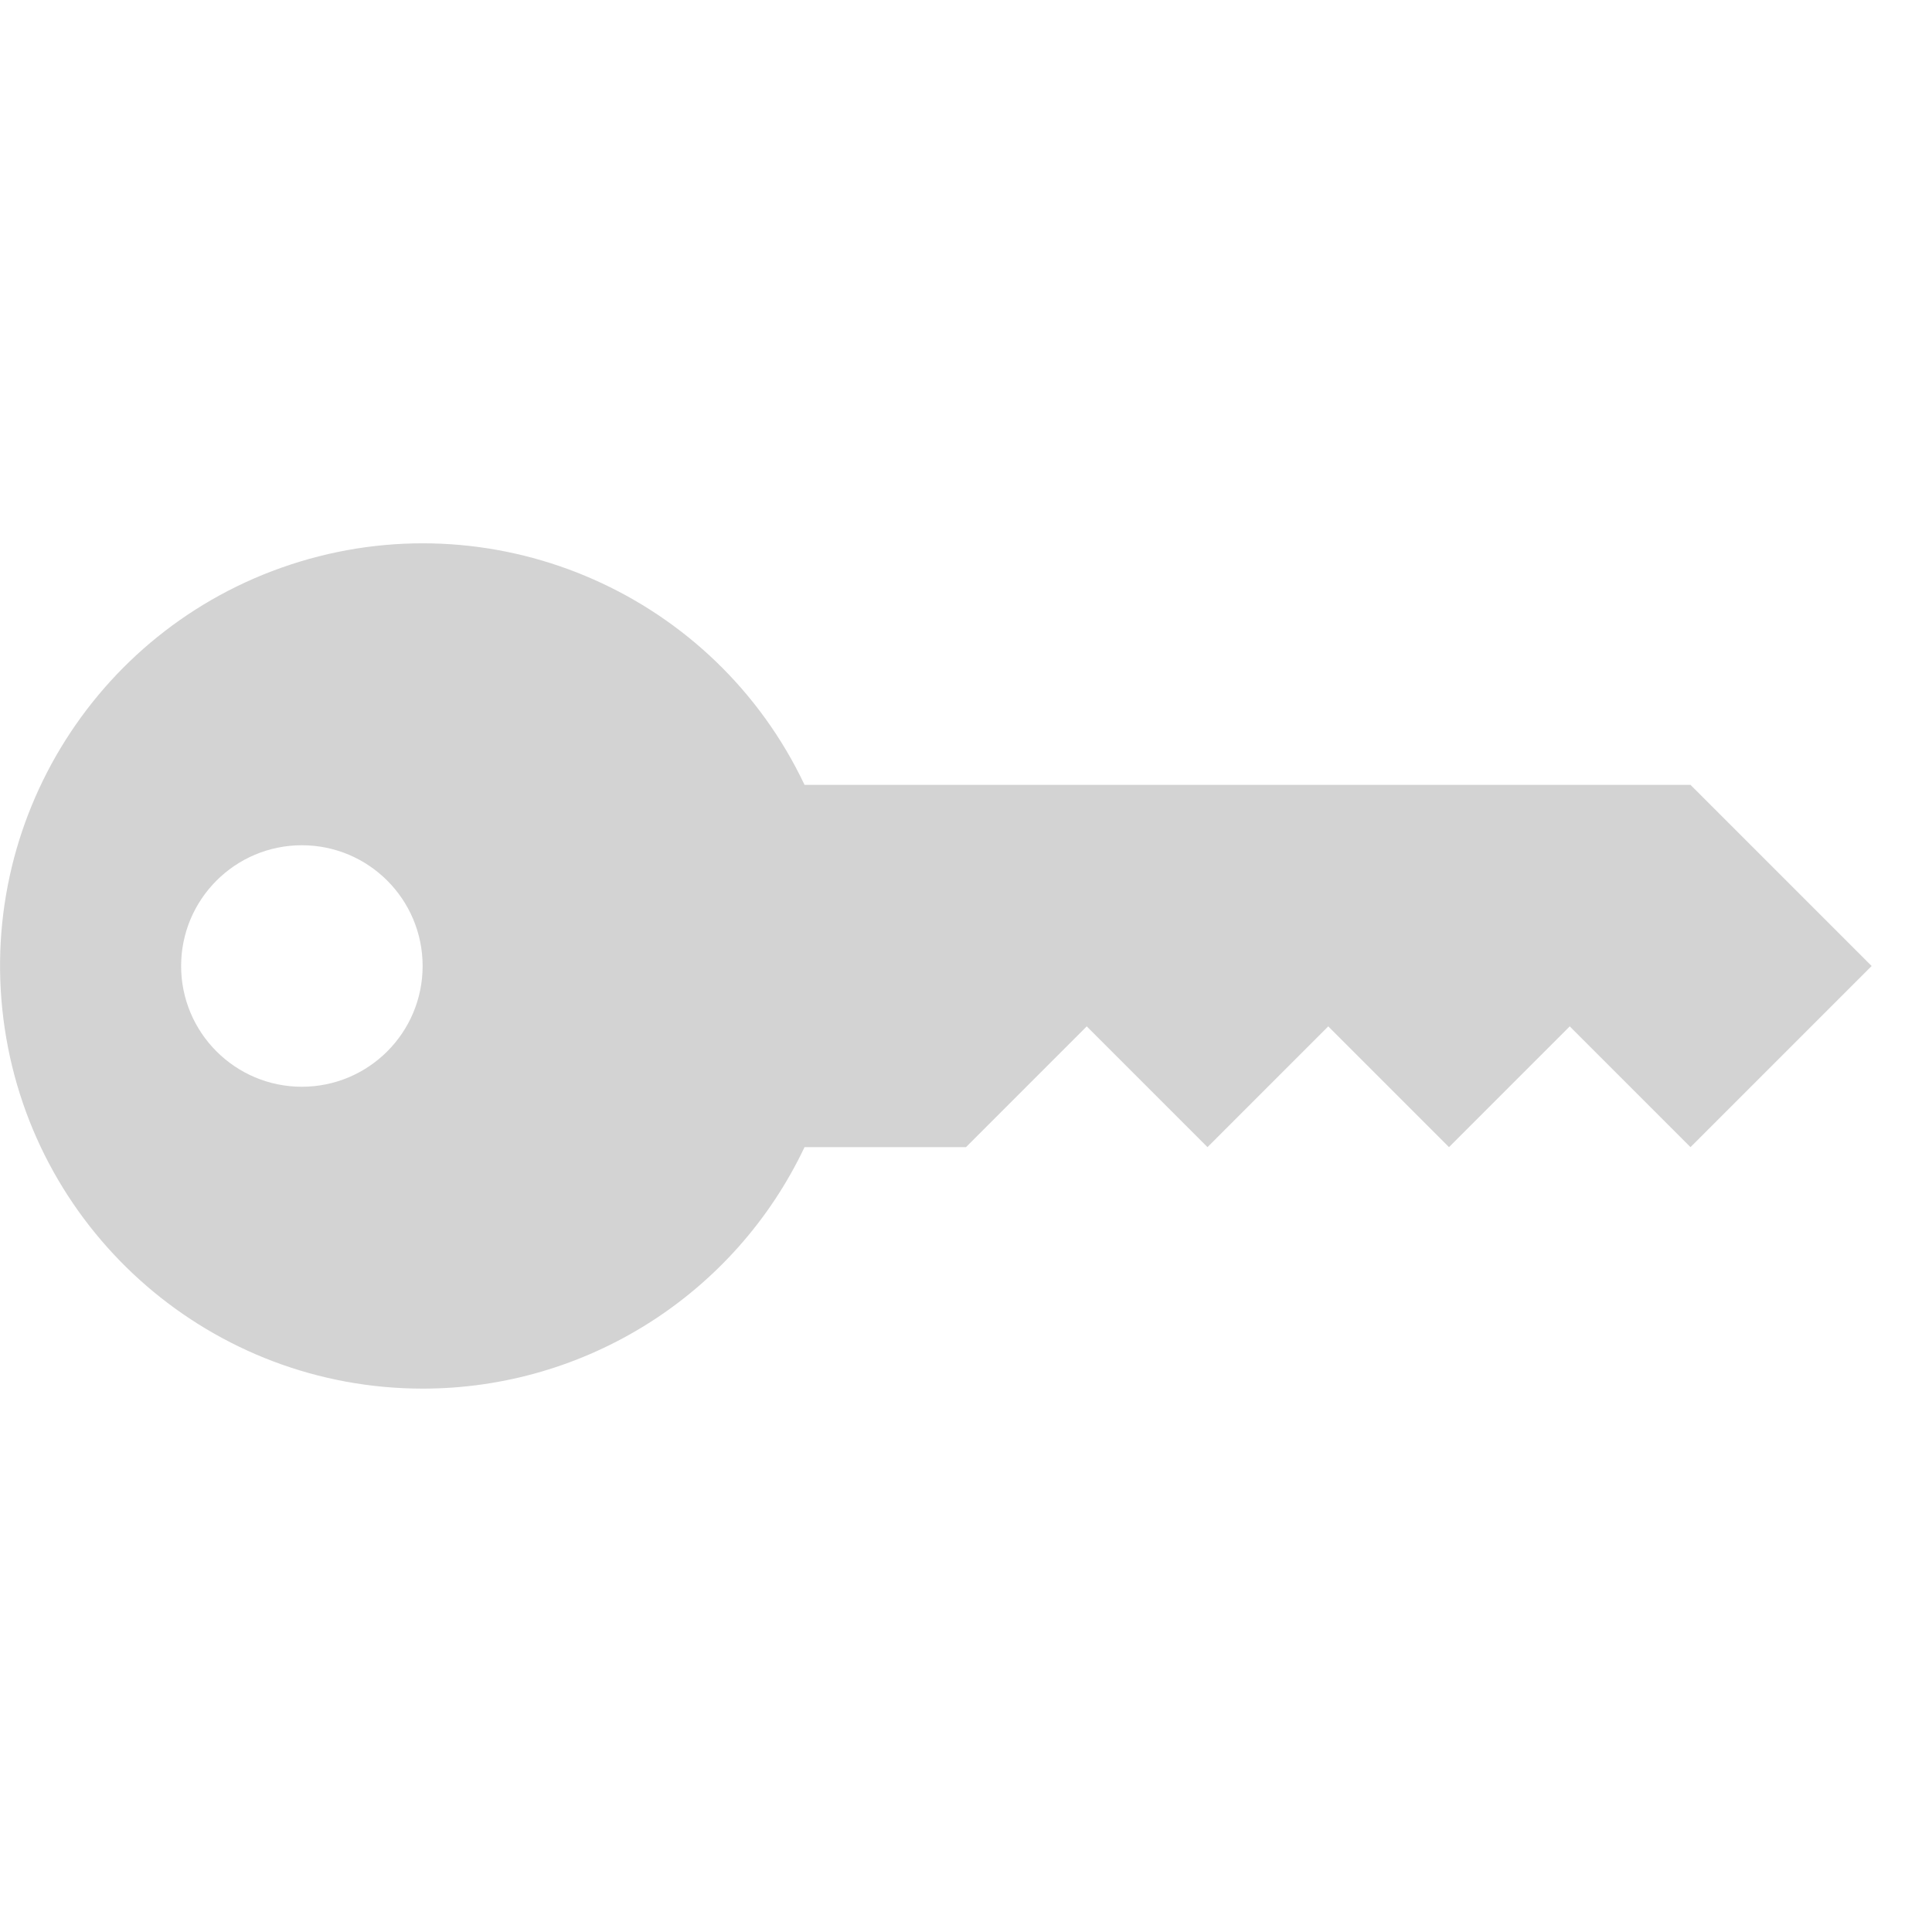
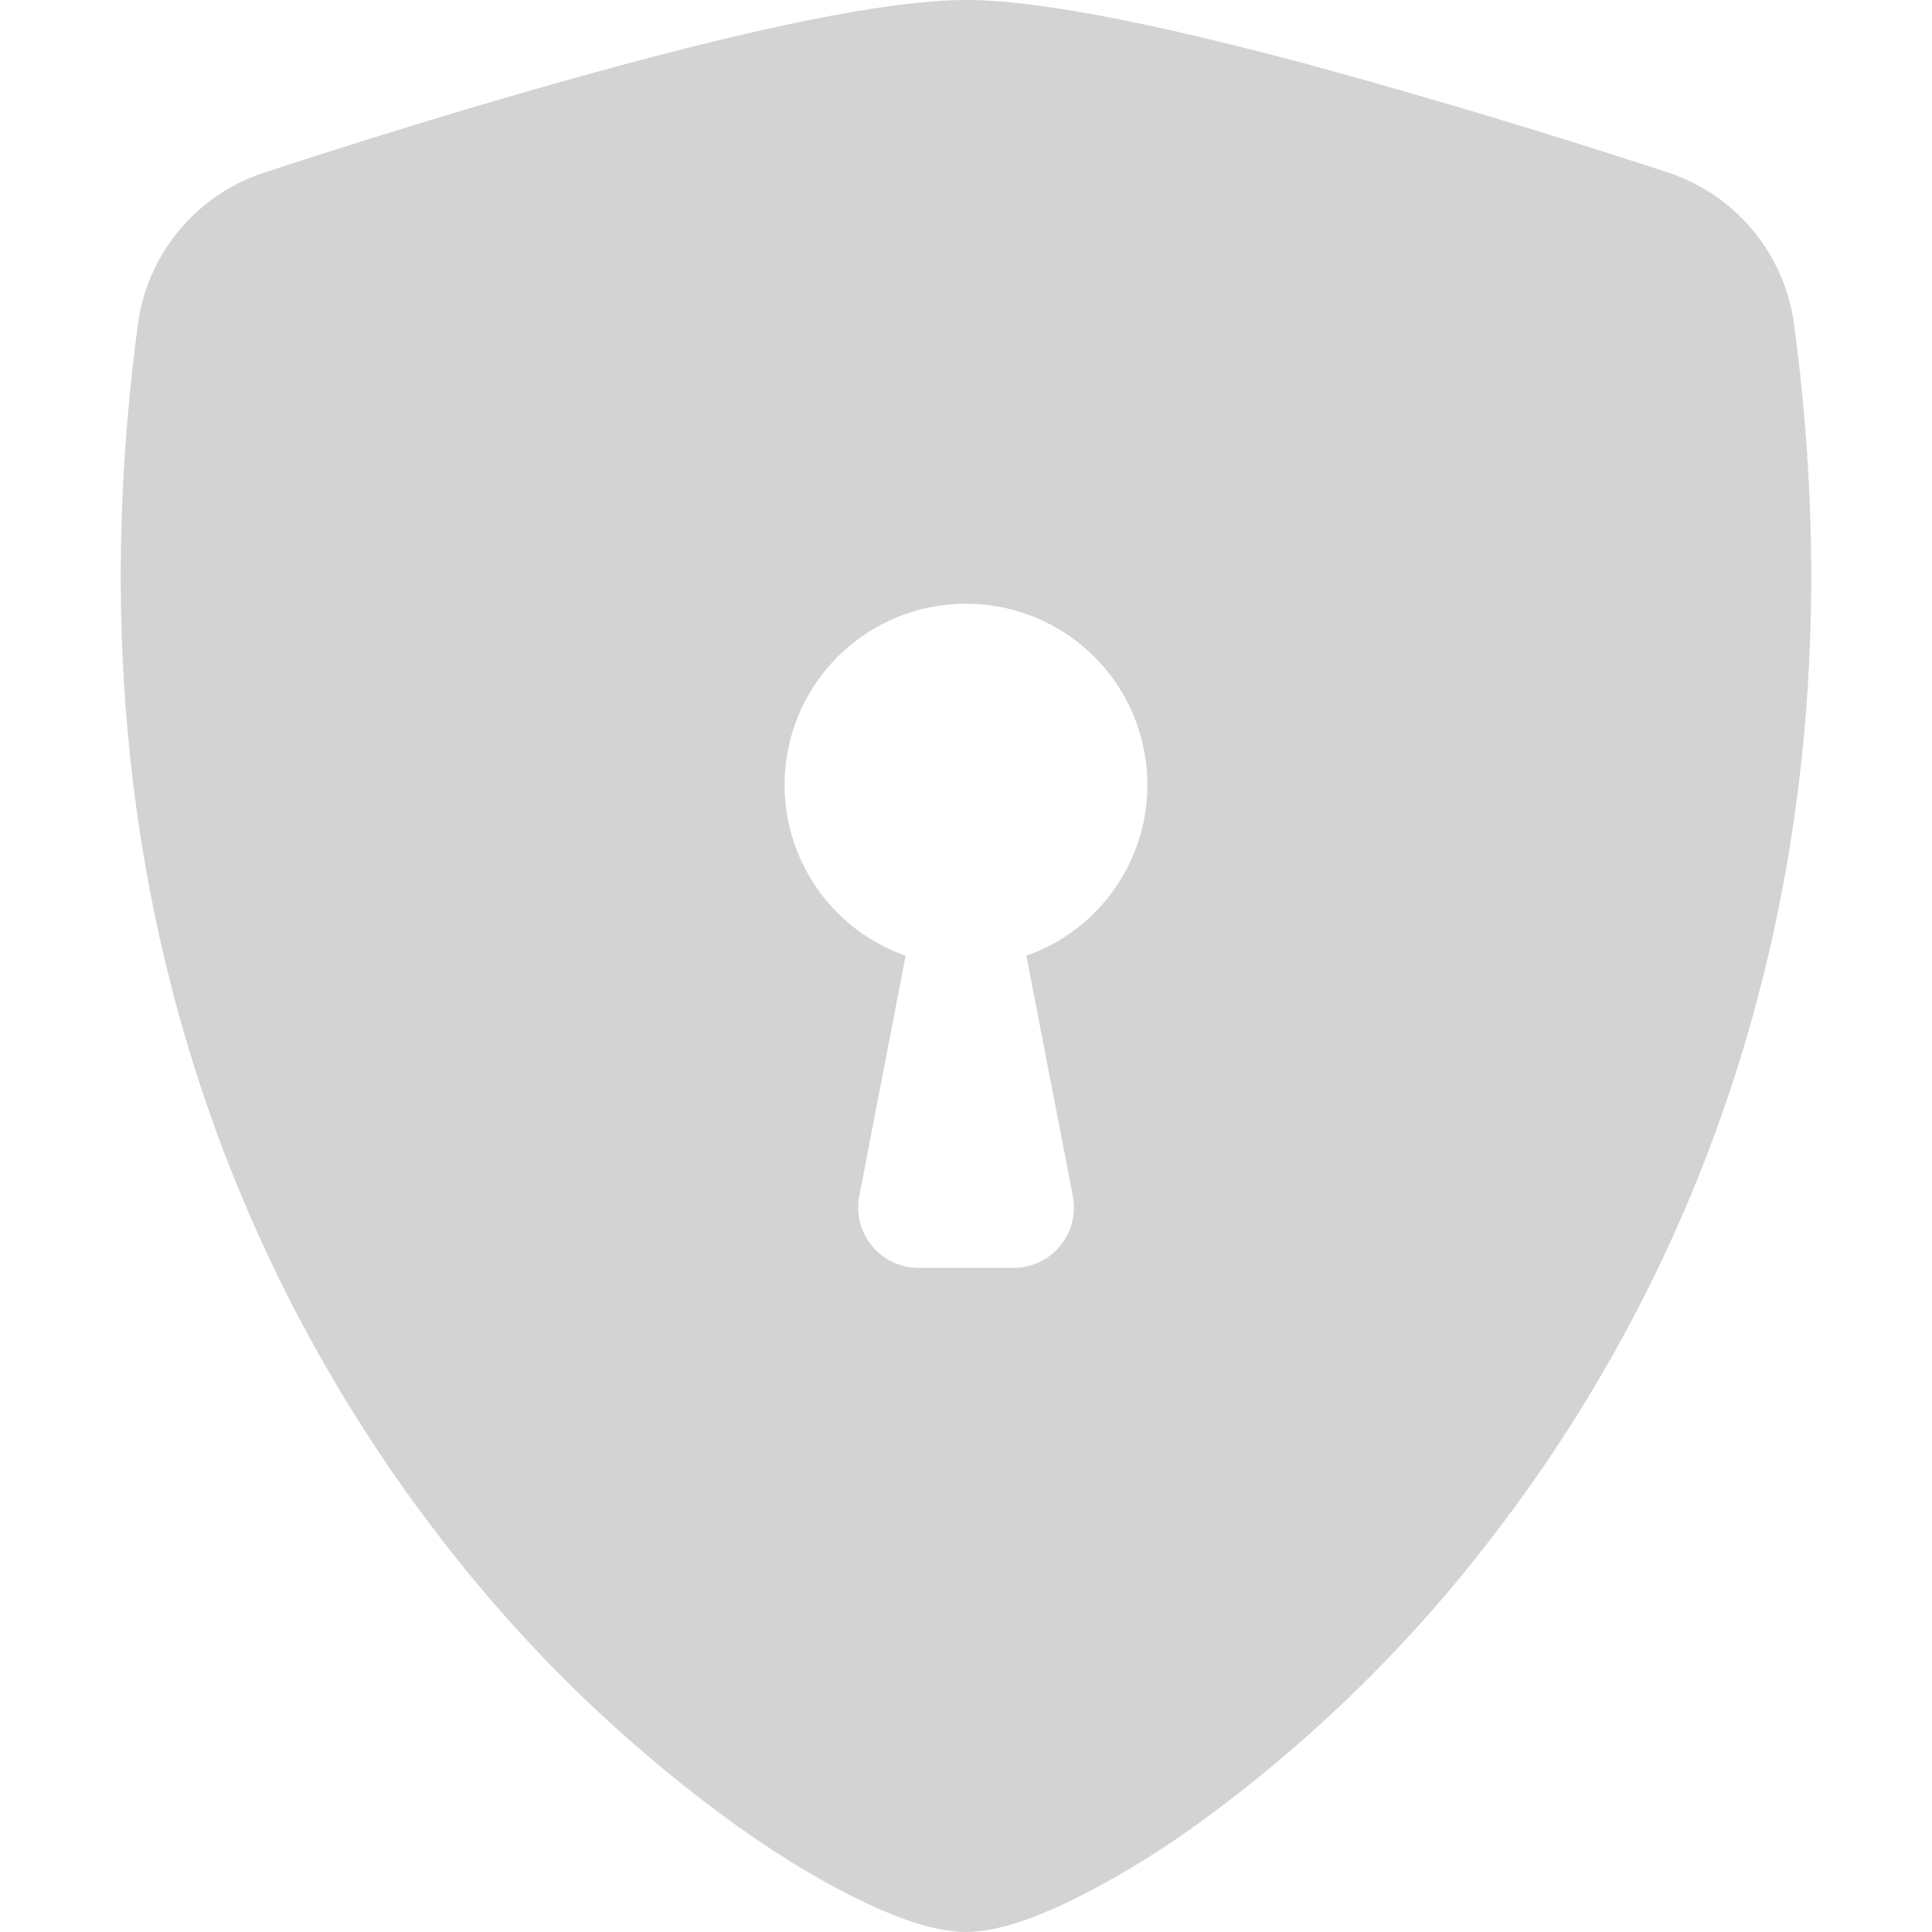
- <svg xmlns="http://www.w3.org/2000/svg" width="16" height="16" fill="Lightgray" class="bi bi-key-fill" viewBox="0 0 16 16">
-   <path d="M3.5 11.5a3.5 3.5 0 1 1 3.163-5H14L15.5 8 14 9.5l-1-1-1 1-1-1-1 1-1-1-1 1H6.663a3.5 3.5 0 0 1-3.163 2zM2.5 9a1 1 0 1 0 0-2 1 1 0 0 0 0 2z" />
+ <svg xmlns="http://www.w3.org/2000/svg" width="16" height="16" fill="lightgray" class="bi bi-shield-lock-fill" viewBox="0 0 16 16">
+   <path fill-rule="evenodd" d="M8 0c-.69 0-1.843.265-2.928.56-1.11.3-2.229.655-2.887.87a1.54 1.54 0 0 0-1.044 1.262c-.596 4.477.787 7.795 2.465 9.99a11.777 11.777 0 0 0 2.517 2.453c.386.273.744.482 1.048.625.28.132.581.24.829.24s.548-.108.829-.24a7.159 7.159 0 0 0 1.048-.625 11.775 11.775 0 0 0 2.517-2.453c1.678-2.195 3.061-5.513 2.465-9.99a1.541 1.541 0 0 0-1.044-1.263 62.467 62.467 0 0 0-2.887-.87C9.843.266 8.69 0 8 0zm0 5a1.5 1.5 0 0 1 .5 2.915l.385 1.99a.5.5 0 0 1-.491.595h-.788a.5.5 0 0 1-.49-.595l.384-1.99A1.5 1.5 0 0 1 8 5z" />
</svg>
